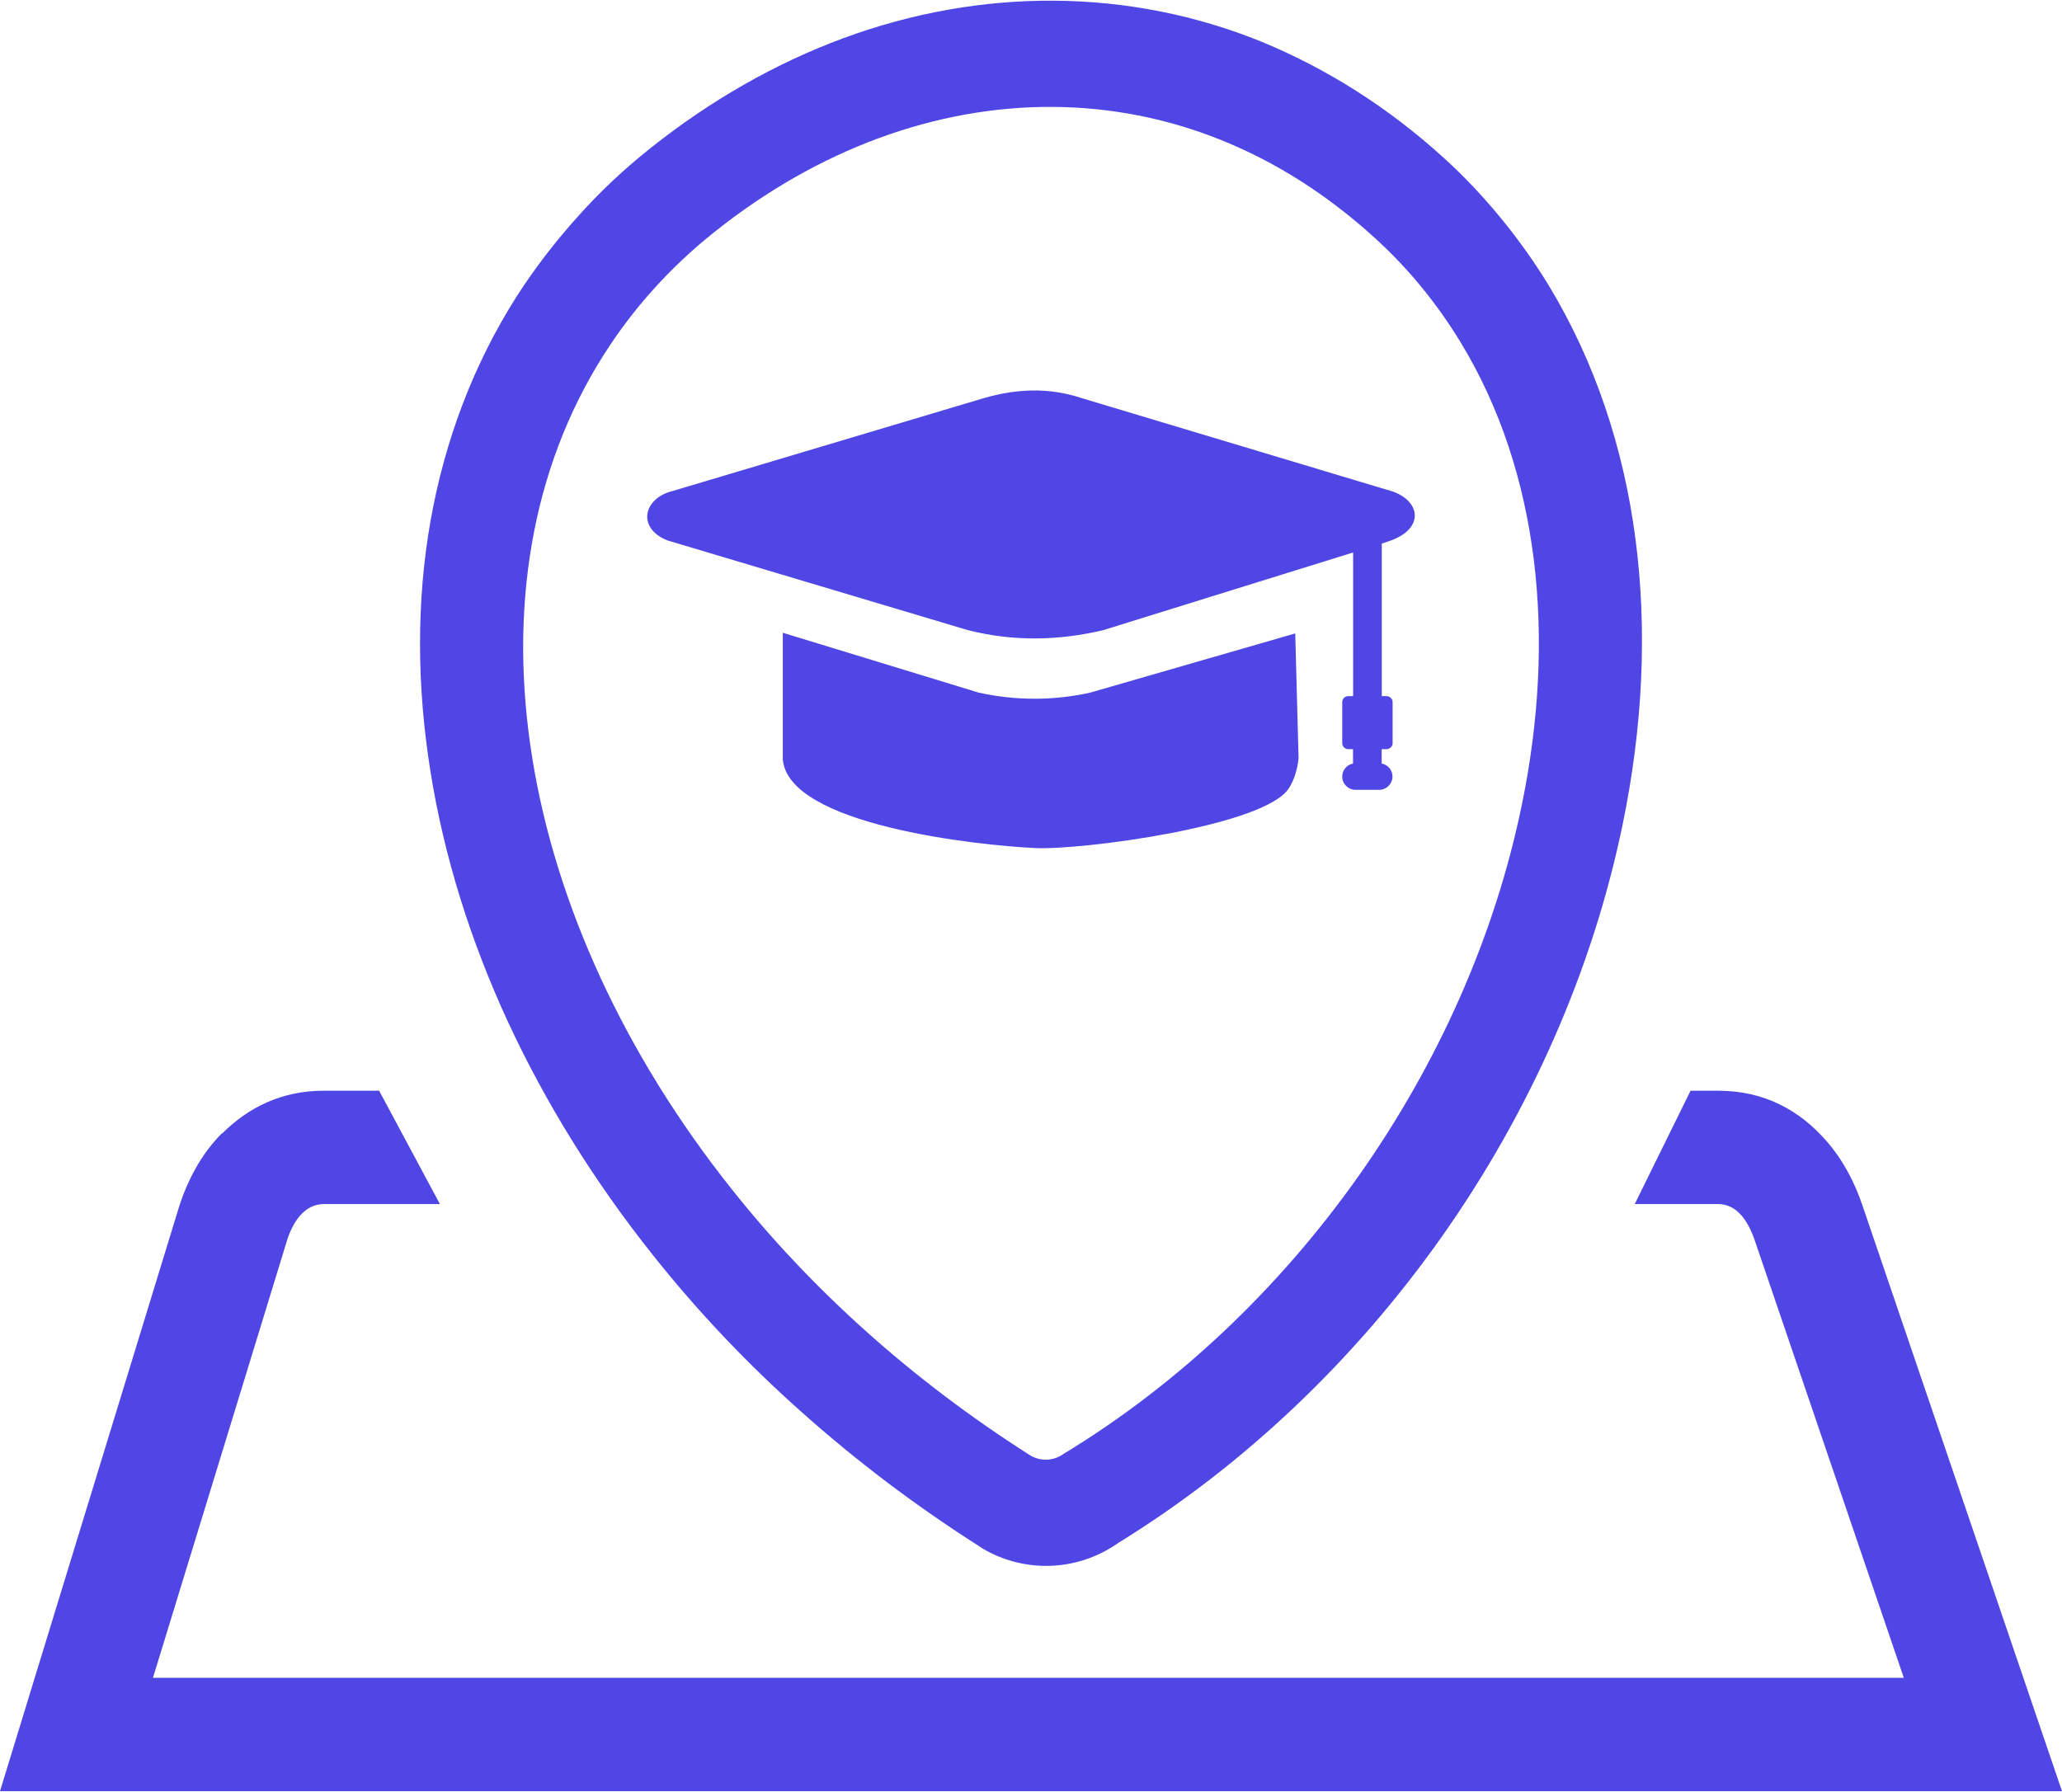
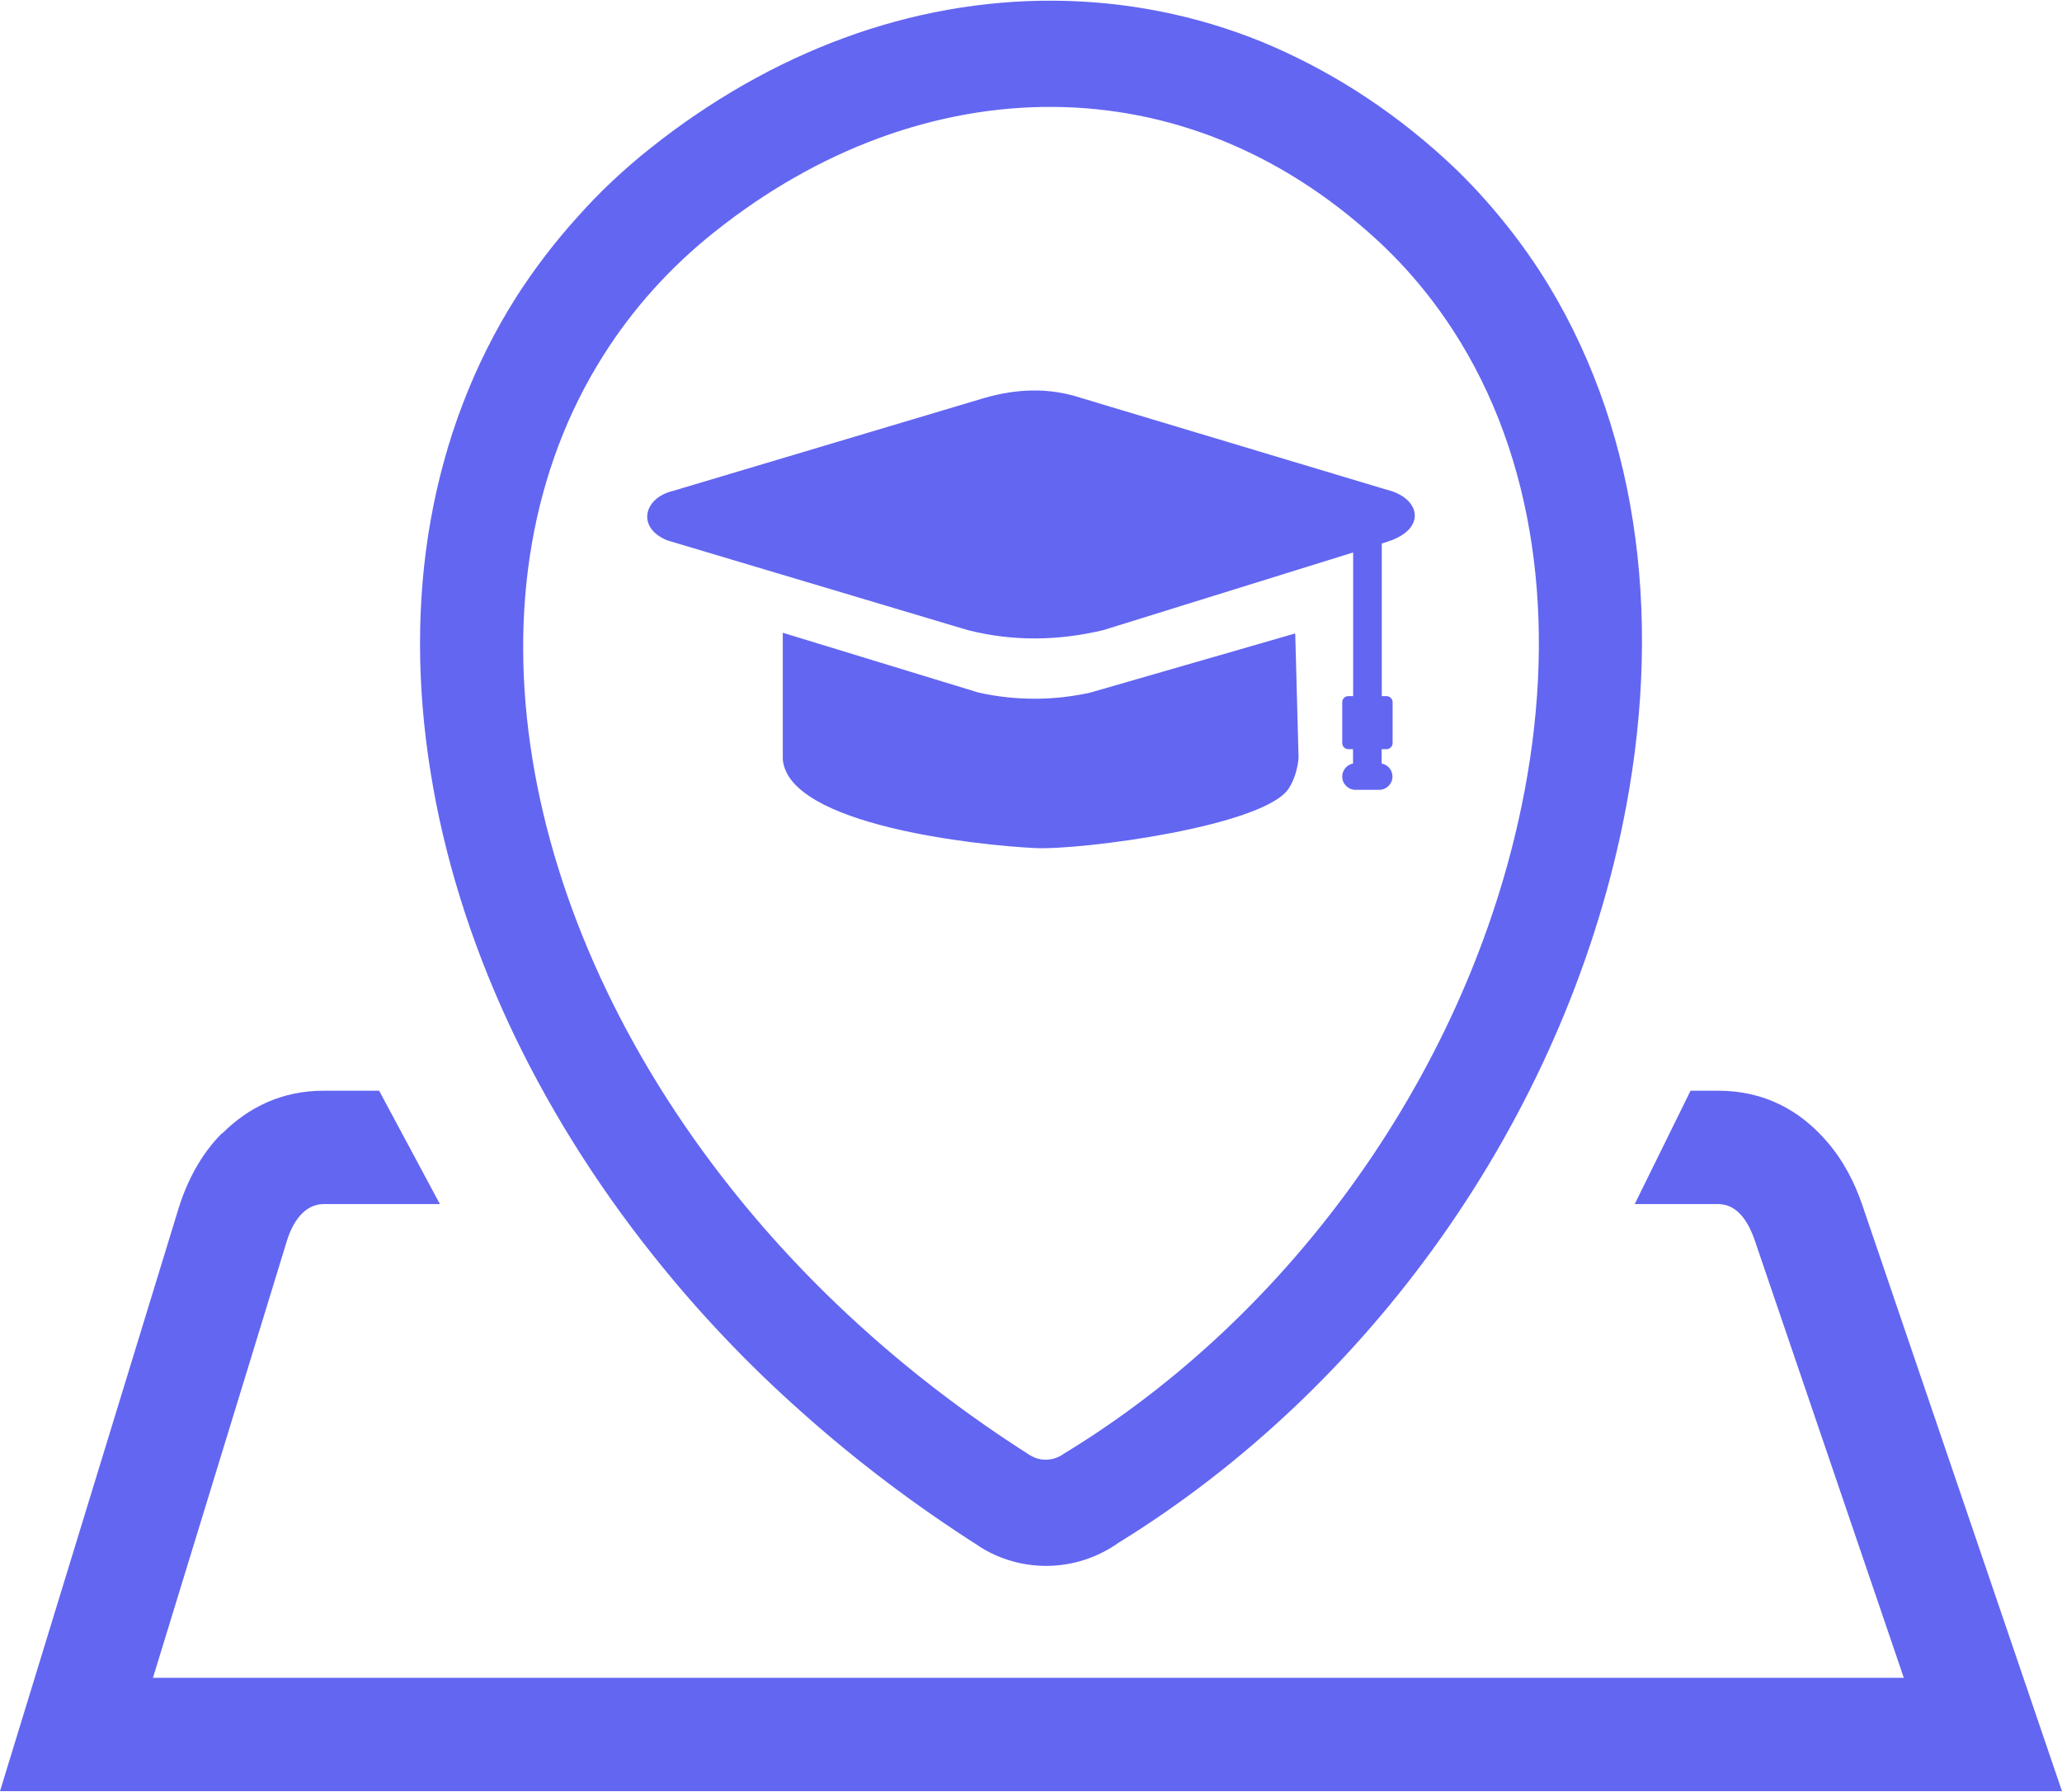
- <svg xmlns="http://www.w3.org/2000/svg" xml:space="preserve" width="512" height="445" fill="#4f46e5" shape-rendering="geometricPrecision" text-rendering="geometricPrecision" image-rendering="optimizeQuality" fill-rule="evenodd" clip-rule="evenodd" viewBox="0 0 512 444.66">
+ <svg xmlns="http://www.w3.org/2000/svg" xml:space="preserve" width="512" height="445" fill="#6366f1" shape-rendering="geometricPrecision" text-rendering="geometricPrecision" image-rendering="optimizeQuality" fill-rule="evenodd" clip-rule="evenodd" viewBox="0 0 512 444.66">
  <path d="m472.72 416.5-36.95-108.46c-1.61-4.74-4.32-9.19-9.18-9.19h-20.68l13.86-28.15h6.82c11.58 0 20.32 4.92 26.92 12.49 4.29 4.91 7.05 10.47 8.88 15.83L512 444.66H0l44.38-144.87c2.03-6.49 5.46-13.25 10.69-18.48h.11c6.47-6.44 14.74-10.61 25.22-10.61h13.74l15.09 28.15H80.4c-4.87 0-7.77 4.57-9.18 9.19L37.98 416.5h434.74zM322.44 188.14l-.83-31-50.95 14.71c-4.59 1-9.1 1.5-13.55 1.5-4.77.03-9.43-.5-14.06-1.5l-48.68-14.88v31.45c1.39 16.33 48.24 21.33 62.63 22.02 11.53.56 57.06-5.45 63.03-14.85 1.3-2.05 2.1-4.54 2.41-7.45zm20.66-53.32v37.89h1.19c.8 0 1.5.67 1.5 1.5v10.18c0 .79-.67 1.49-1.5 1.49h-1.22v3.57c1.53.28 2.69 1.62 2.69 3.24 0 1.79-1.5 3.29-3.3 3.29h-5.89c-1.79 0-3.29-1.47-3.29-3.29 0-1.62 1.16-2.94 2.68-3.24v-3.57h-1.18c-.81 0-1.5-.67-1.5-1.49v-10.18c0-.83.66-1.5 1.5-1.5h1.21v-35.68l-62.01 19.28c-11.23 2.68-22.46 2.85-33.69 0l-68.43-20.44-6.2-1.85c-7.71-3.16-5.78-10.55 1.39-12.26l77.42-23.11c7.99-2.28 15.95-2.64 23.95 0l76.01 22.83c8.27 2.02 9.9 9.66.28 12.81l-1.61.53zm-65.41 248.17a31.082 31.082 0 0 1-17.82 5.72c-5.76.01-11.54-1.55-16.63-4.78l-.08-.09c-15.89-10.11-30.56-21.25-43.86-33.11-13.77-12.2-26.17-25.35-37.07-39.07-14.75-18.49-26.83-38.07-36.07-57.99-9.43-20.39-15.92-41.33-19.24-62.03-3.47-21.51-3.53-42.6-.01-62.49 3.54-19.95 10.62-38.79 21.41-55.76 4.34-6.74 9.35-13.34 15.03-19.63 5.39-6.09 11.48-11.83 18.15-17.13 15.02-11.96 31.22-21.16 47.96-27.33 16.96-6.26 34.62-9.42 52.32-9.3 17.63.13 35.04 3.5 51.62 10.25 16.04 6.65 31.33 16.23 45.27 28.95 4.91 4.45 9.6 9.43 13.99 14.79 4.47 5.43 8.43 11.04 11.91 16.75 11.48 18.99 18.55 40.3 21.5 62.78 3.01 22.78 1.83 46.88-3.15 70.99-7.51 36.48-23.21 71.7-44.95 102.49-21.4 30.31-48.86 56.64-80.28 75.99zm-13.54-22.14c-2.46 1.8-5.8 2.04-8.53.29-29.52-18.79-54.35-41.36-73.82-65.85-26.89-33.74-43.84-71.15-49.63-107.18-5.9-36.53-.39-71.66 17.79-100.24 7.17-11.3 16.32-21.59 27.48-30.46 25.66-20.46 54.97-31.24 84.13-31.03 28.12.2 55.86 10.7 79.83 32.57 8.43 7.65 15.52 16.43 21.31 25.95 19.55 32.19 23.76 73.25 15.15 114.87-13.4 65.2-56.46 126.33-113.71 161.08z" />
</svg>
